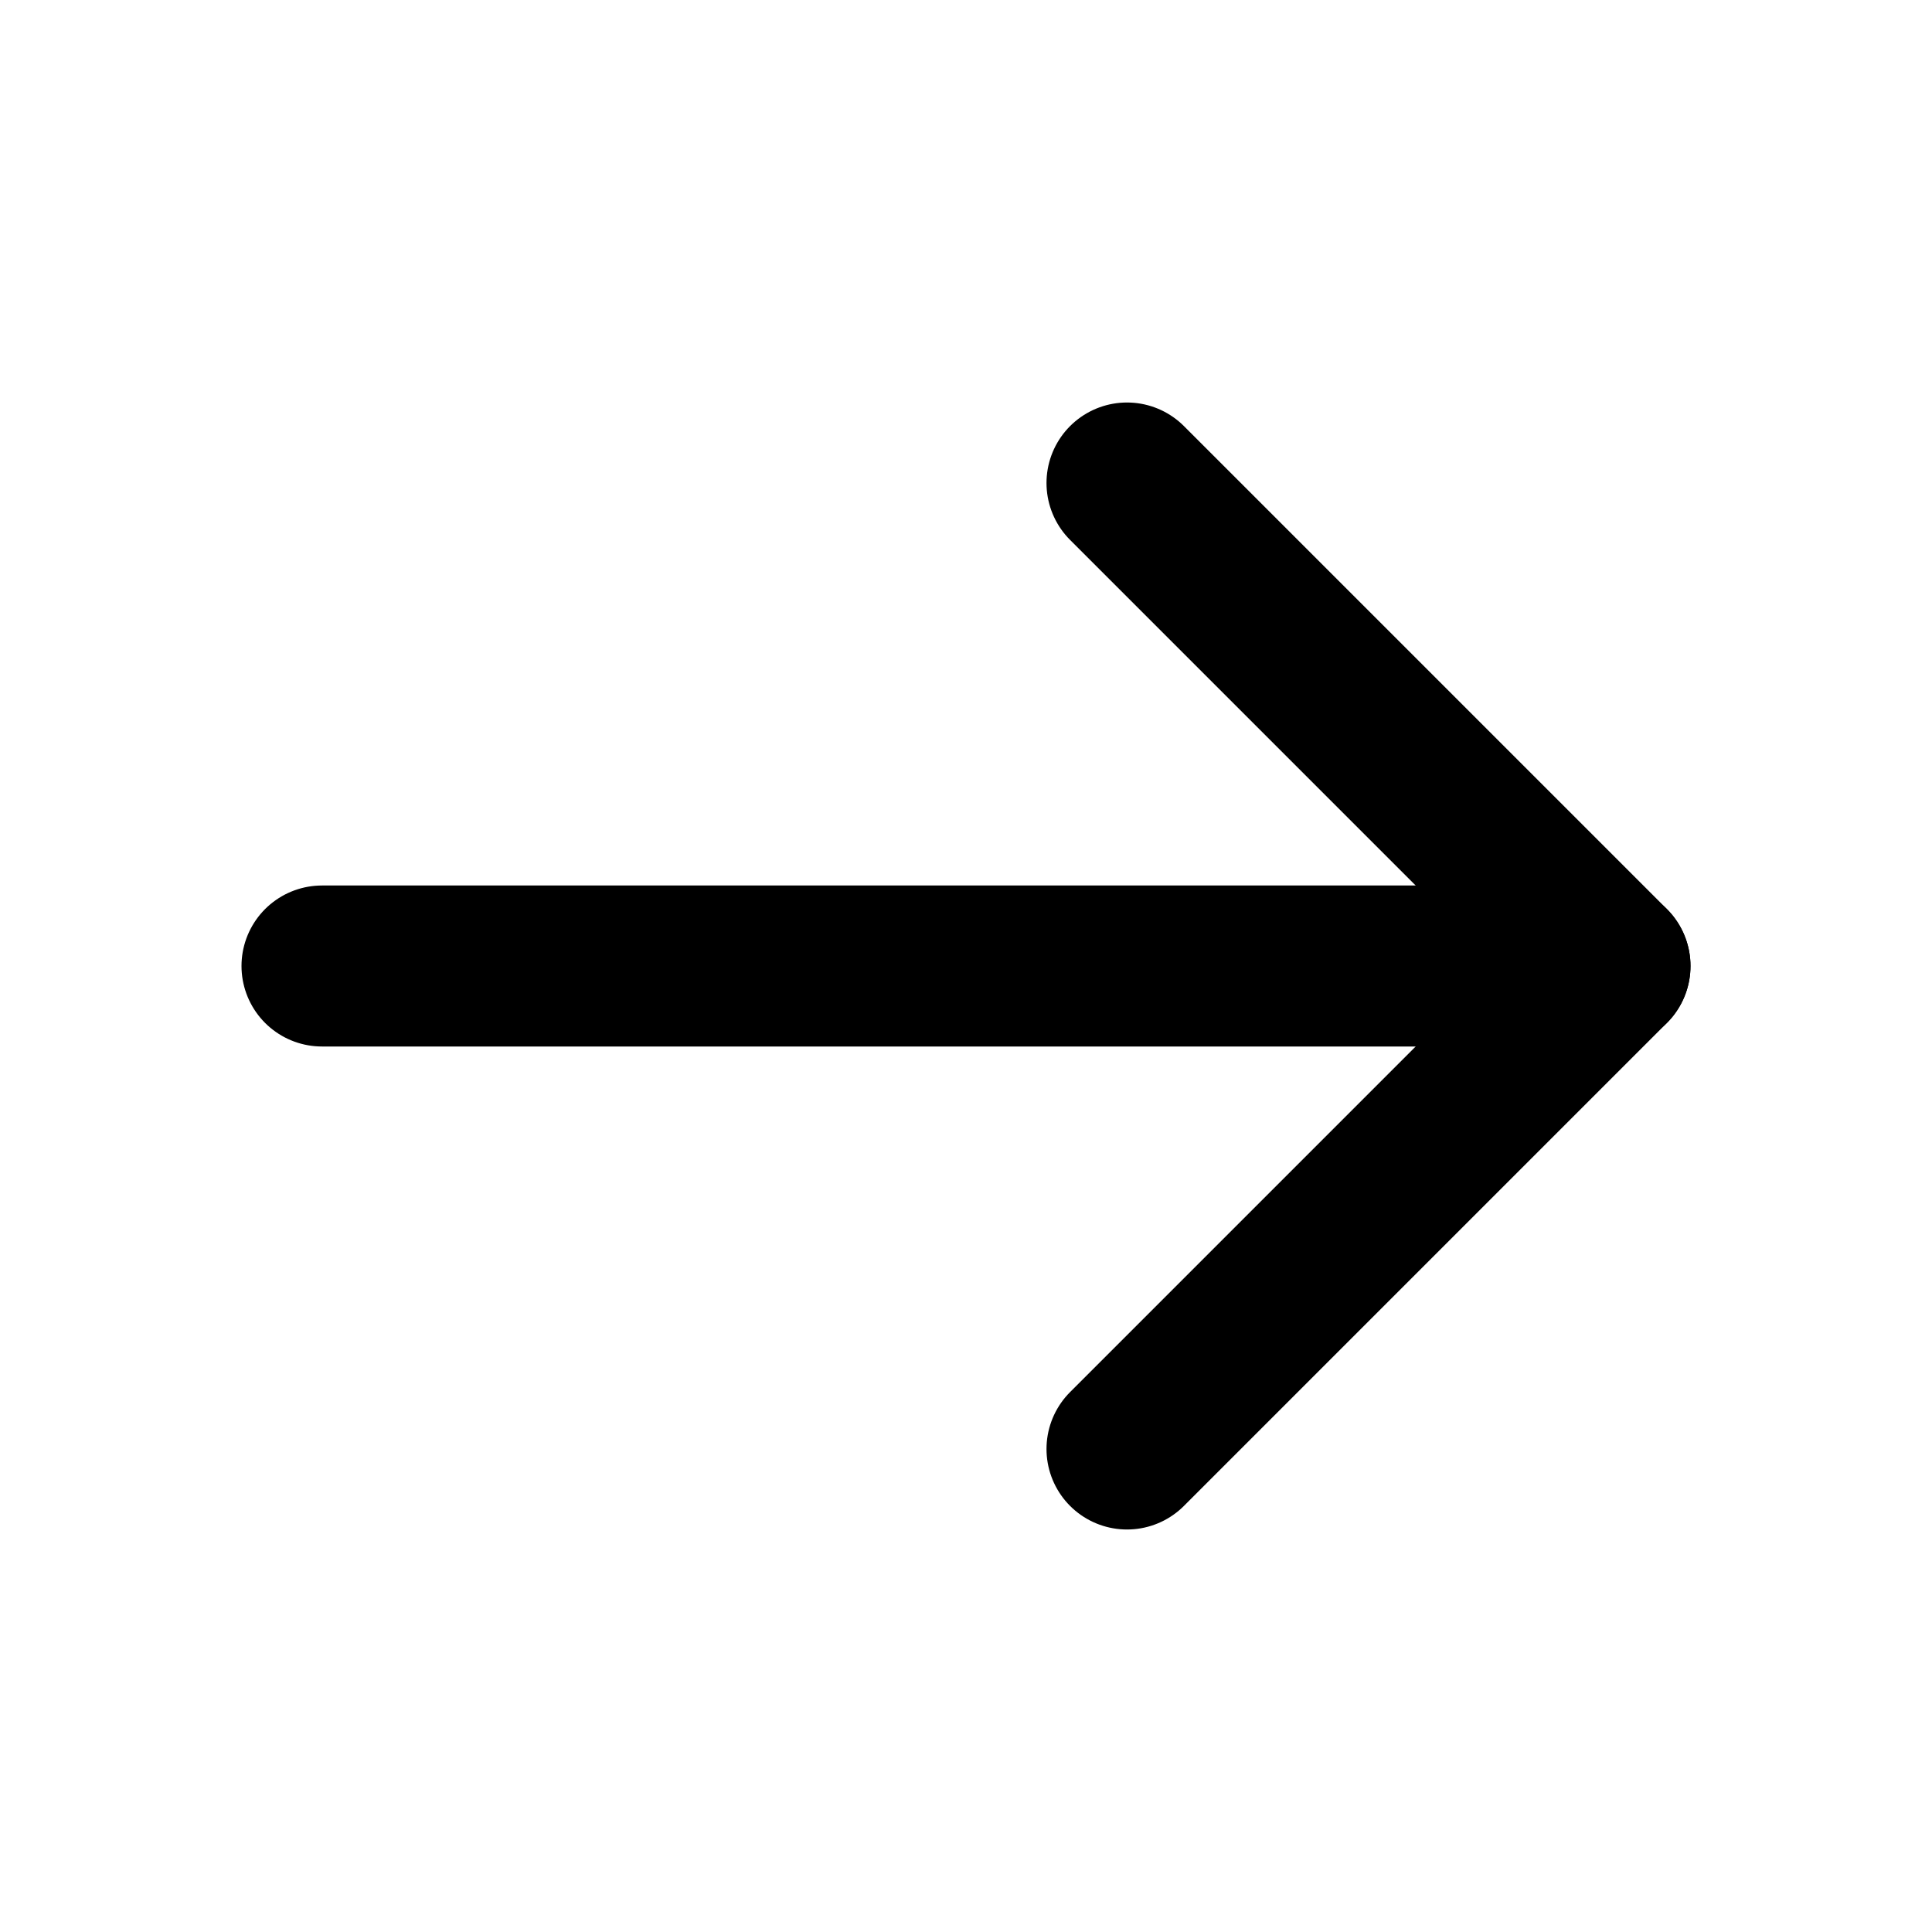
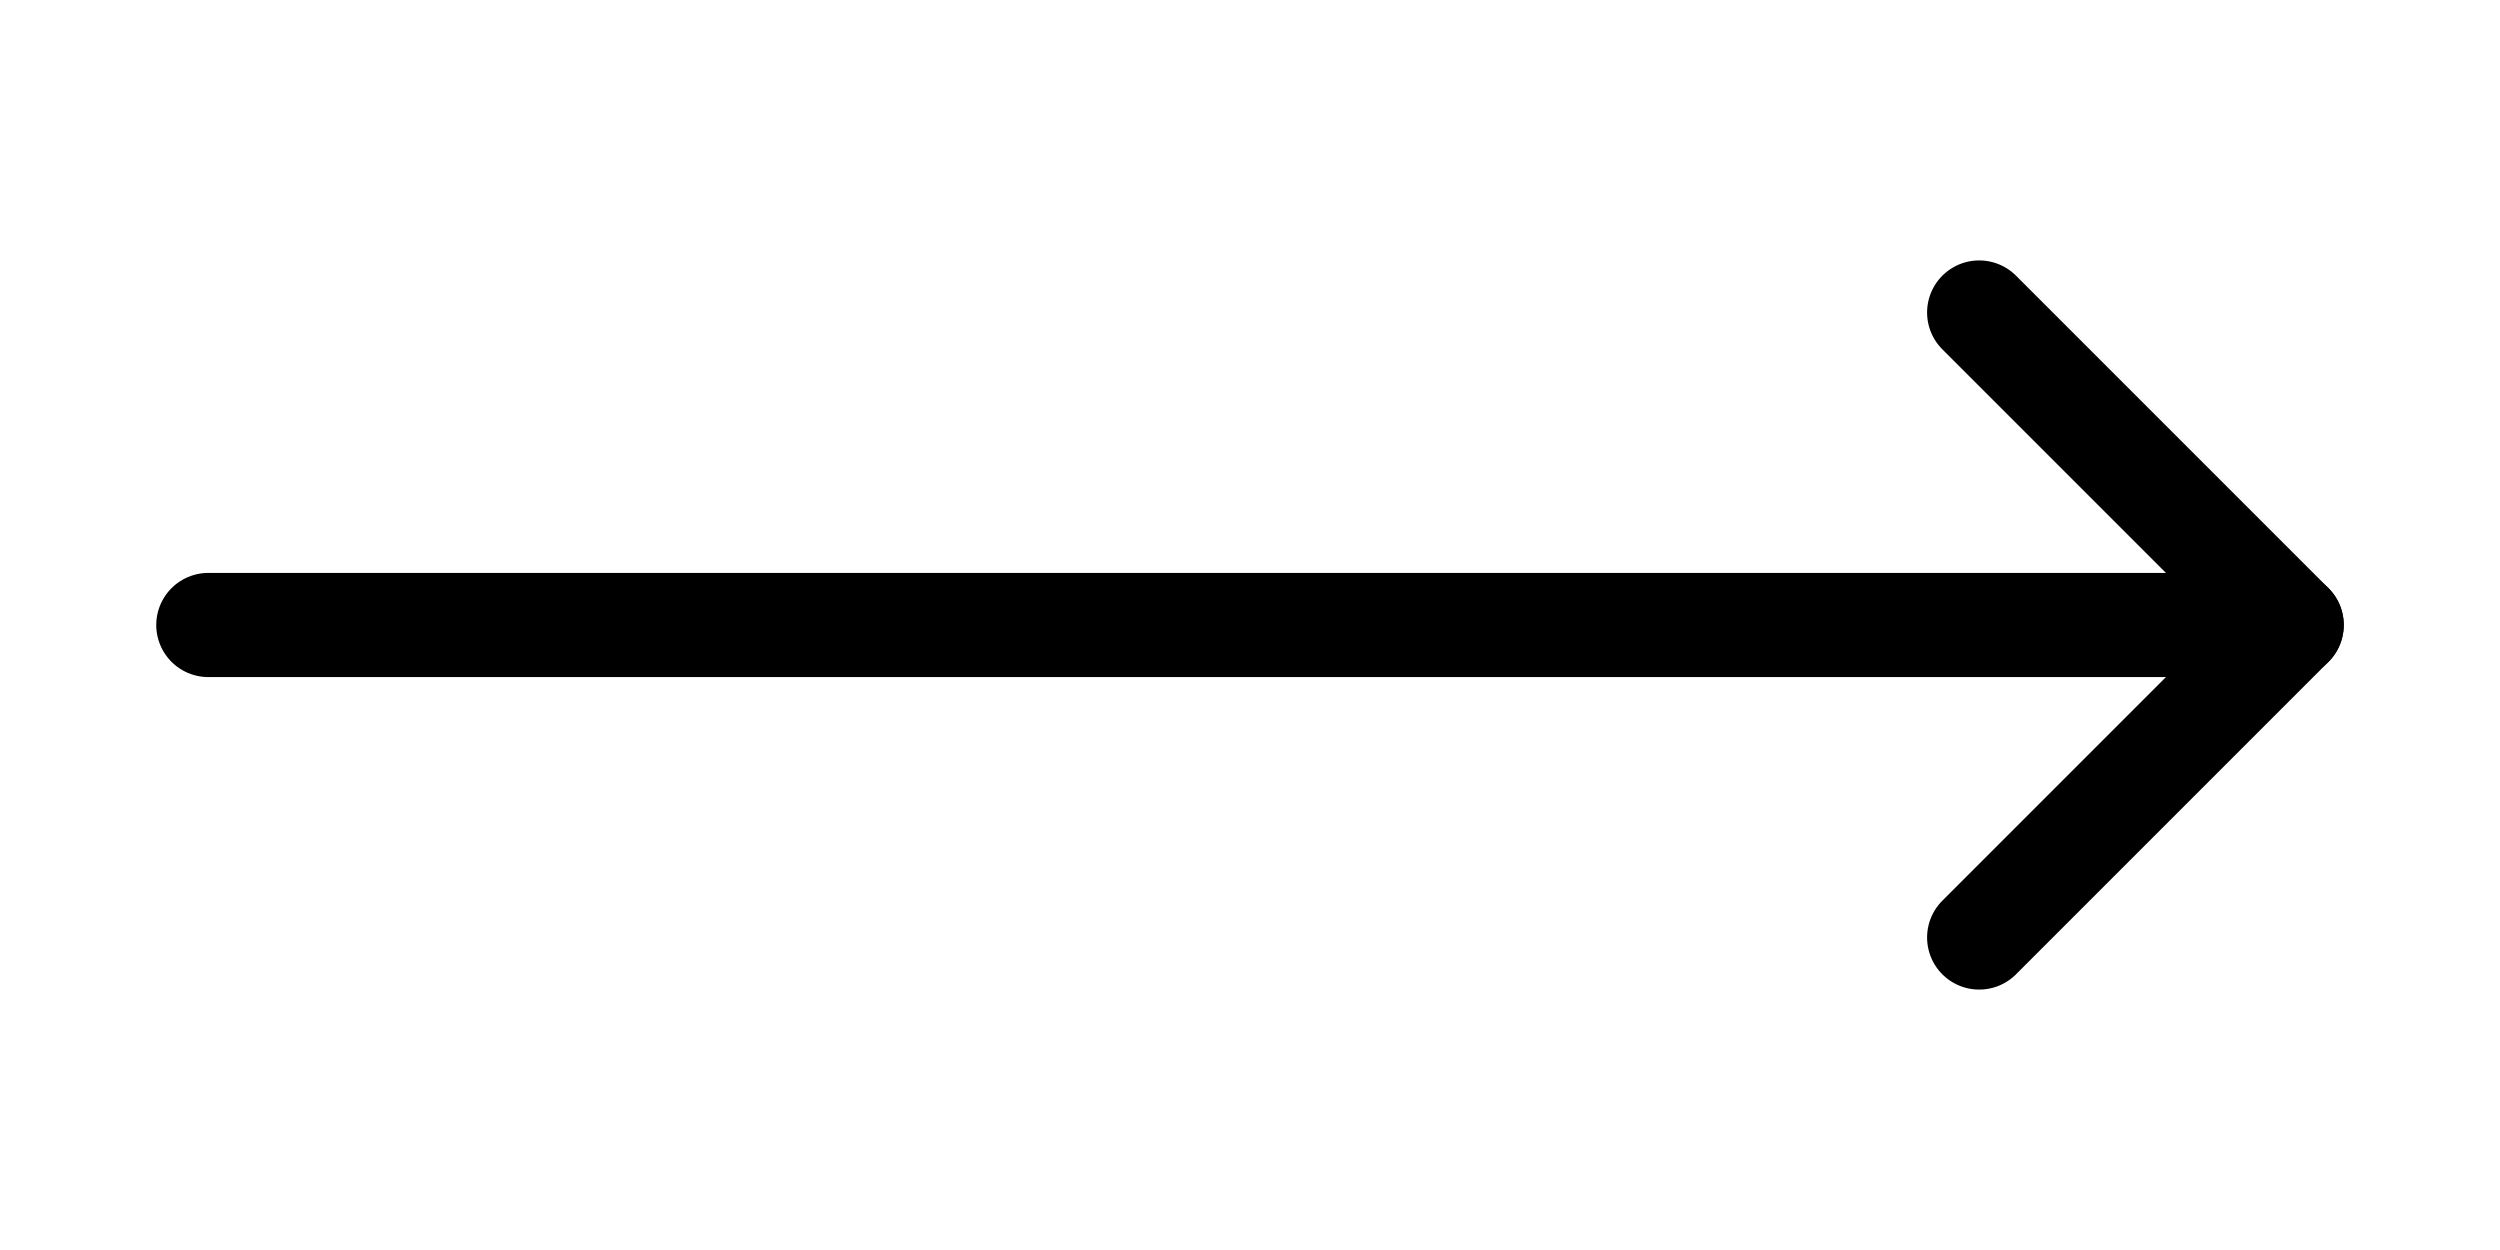
- <svg xmlns="http://www.w3.org/2000/svg" width="24" height="24" viewBox="0 0 24 24" fill="none" stroke="currentColor" stroke-width="2" stroke-linecap="round" stroke-linejoin="round">
-   <path d="M4 12h16" />
-   <path d="m14 6 6 6-6 6" />
+ <svg xmlns="http://www.w3.org/2000/svg" width="48" height="24" viewBox="0 0 48 24" fill="none" stroke="currentColor" stroke-width="2" stroke-linecap="round" stroke-linejoin="round">
+   <path d="M4 12h40" />
+   <path d="m38 6 6 6-6 6" />
</svg>
